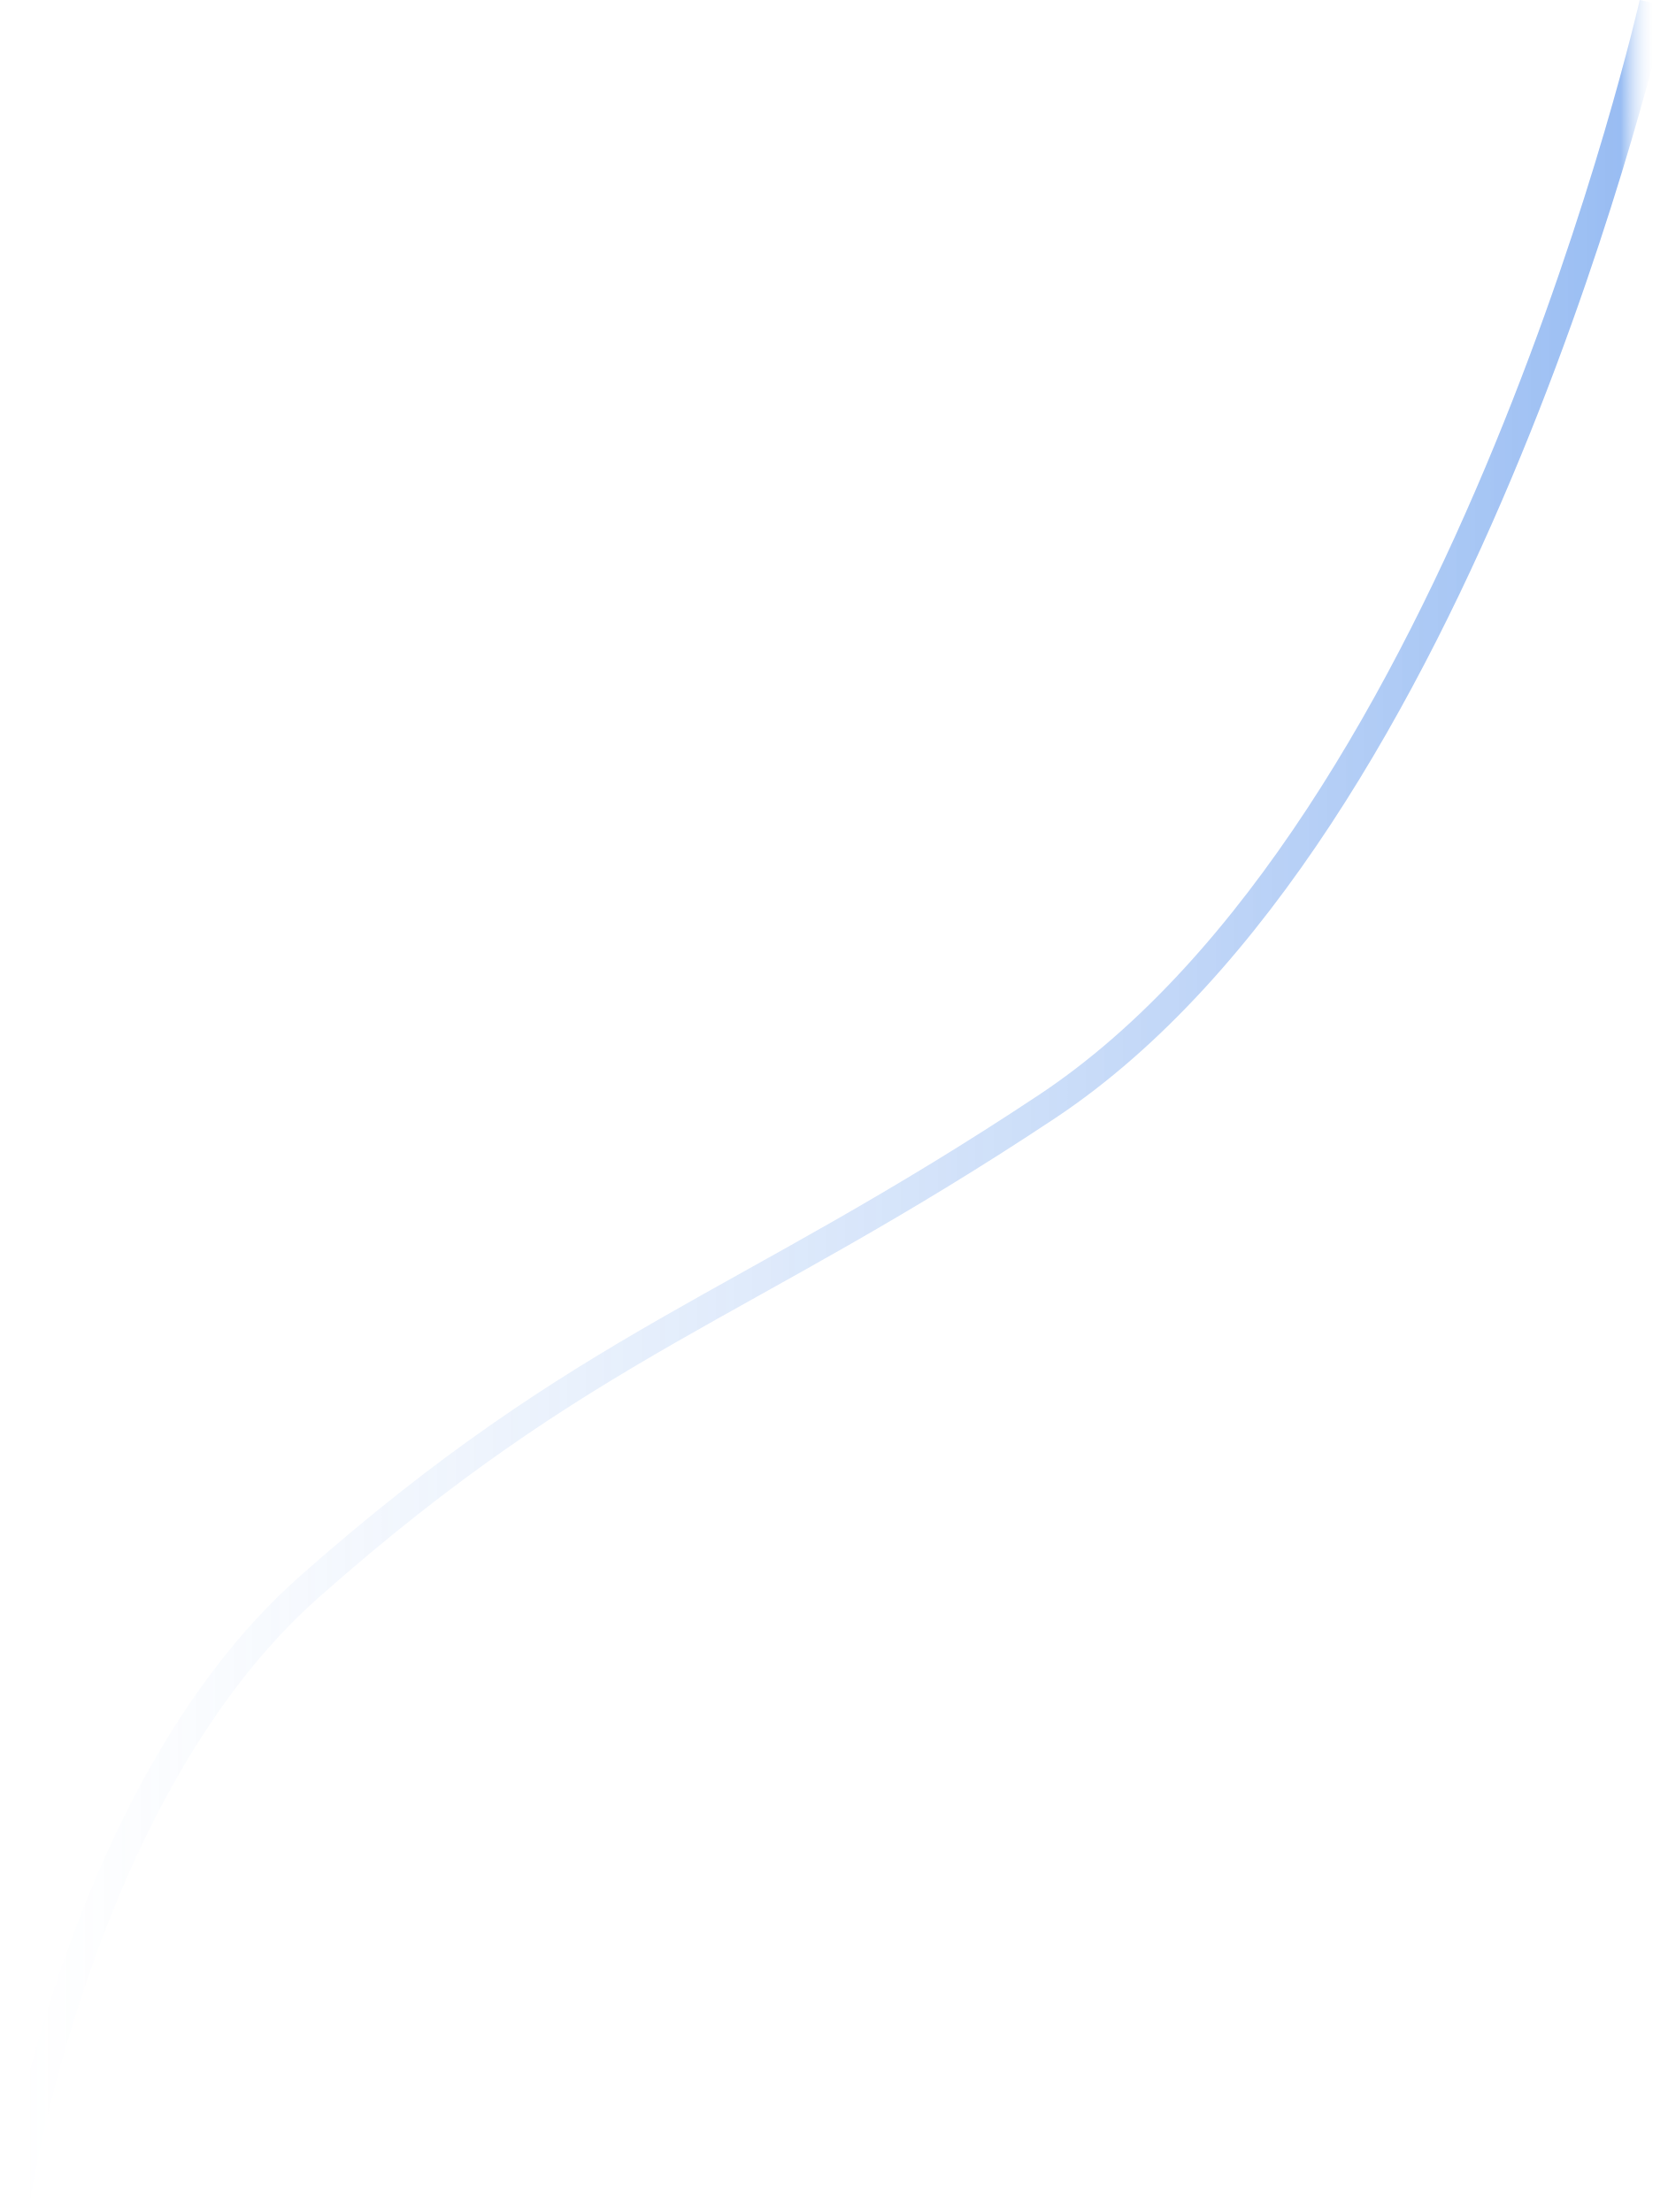
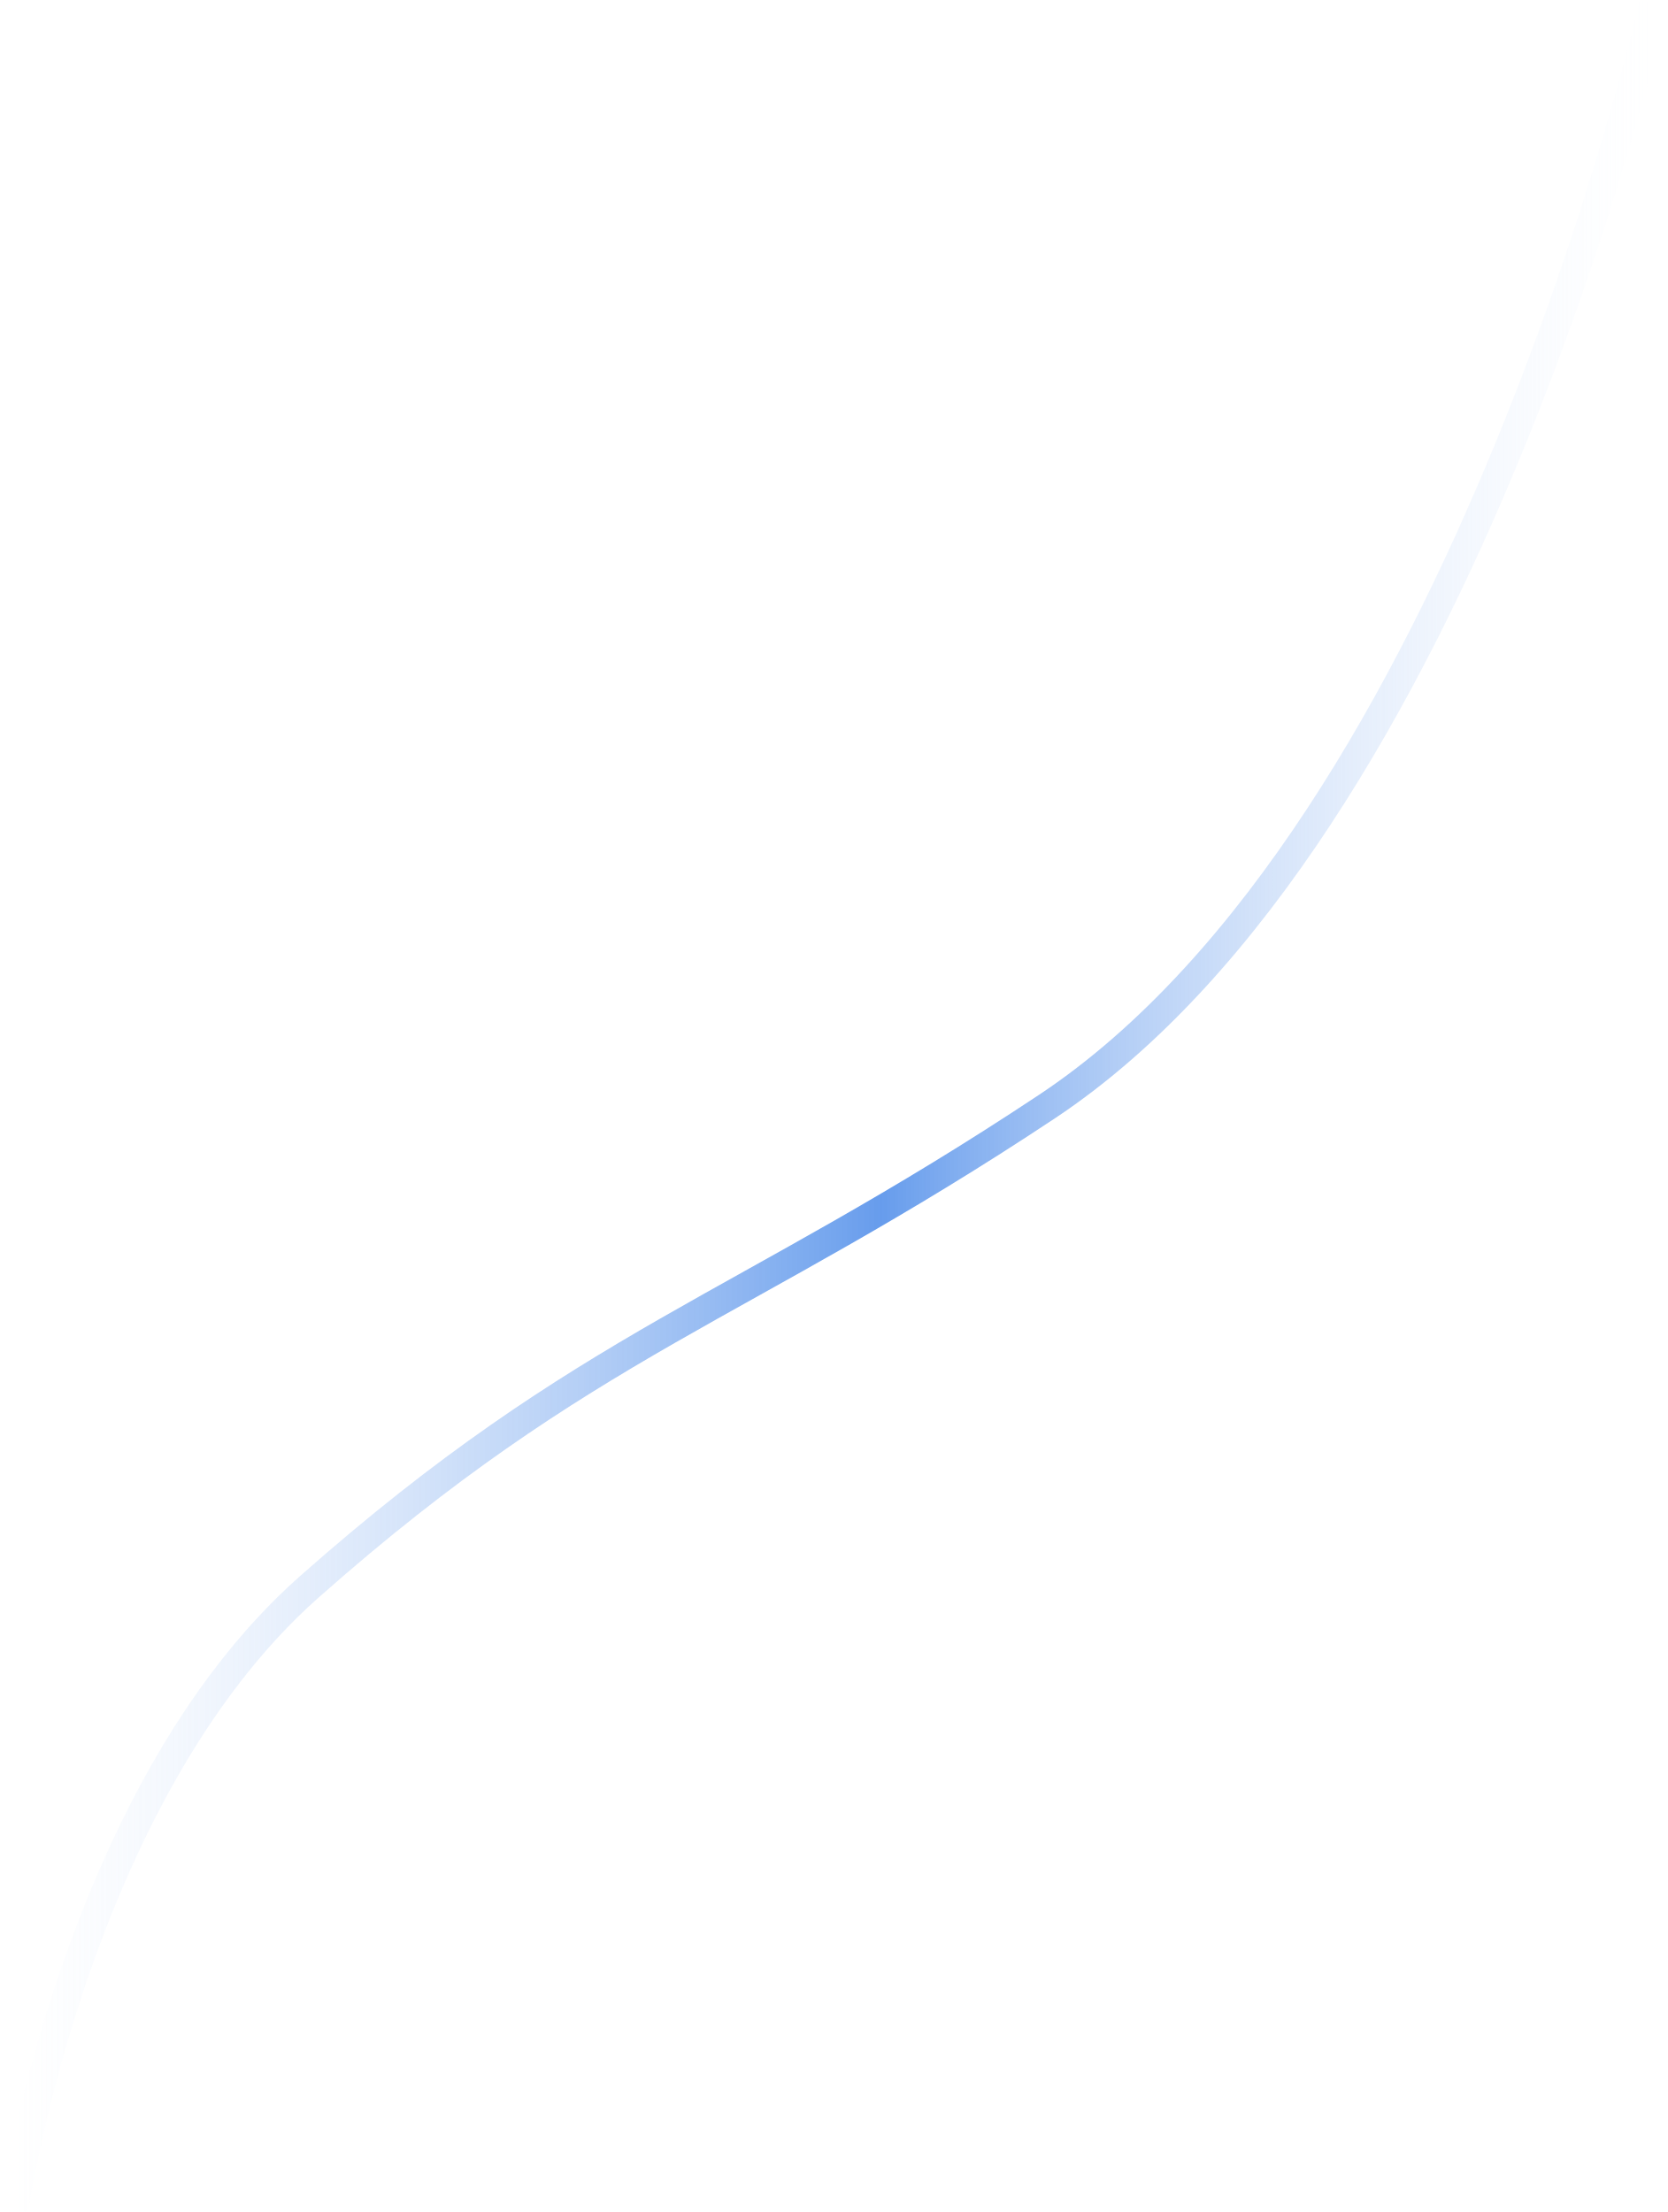
<svg xmlns="http://www.w3.org/2000/svg" preserveAspectRatio="none" overflow="visible" style="display: block;" width="52.884" height="70.163" viewBox="0 0 52.884 70.163" fill="none">
-   <path id="Vector 25" d="M52.445 0.099C52.445 0.099 46.53 26.252 33.207 35.099C23.506 41.541 18.615 42.539 9.801 50.341C2.336 56.95 0.445 70.099 0.445 70.099" stroke="url(#paint0_linear_0_7)" stroke-width="0.9" />
+   <path id="Vector 25" d="M52.445 0.099C52.445 0.099 46.53 26.252 33.207 35.099C23.506 41.541 18.615 42.539 9.801 50.341C2.336 56.95 0.445 70.099 0.445 70.099" stroke-width="0.9" stroke="url(#paint0_linear_0_30)" />
  <defs>
-     <linearGradient id="paint0_linear_0_7" x1="52.445" y1="35.099" x2="0.445" y2="35.099" gradientUnits="userSpaceOnUse">
+     <linearGradient id="paint0_linear_0_30" x1="52.445" y1="35.099" x2="0.445" y2="35.099" gradientUnits="userSpaceOnUse">
      <stop stop-color="white" stop-opacity="0.09" />
-       <stop offset="0.02" stop-color="#4C8BE9" stop-opacity="0.57" />
+       <stop offset="0.471" stop-color="#4C8BE9" stop-opacity="0.85" />
      <stop offset="1" stop-color="white" stop-opacity="0.23" />
    </linearGradient>
  </defs>
</svg>
